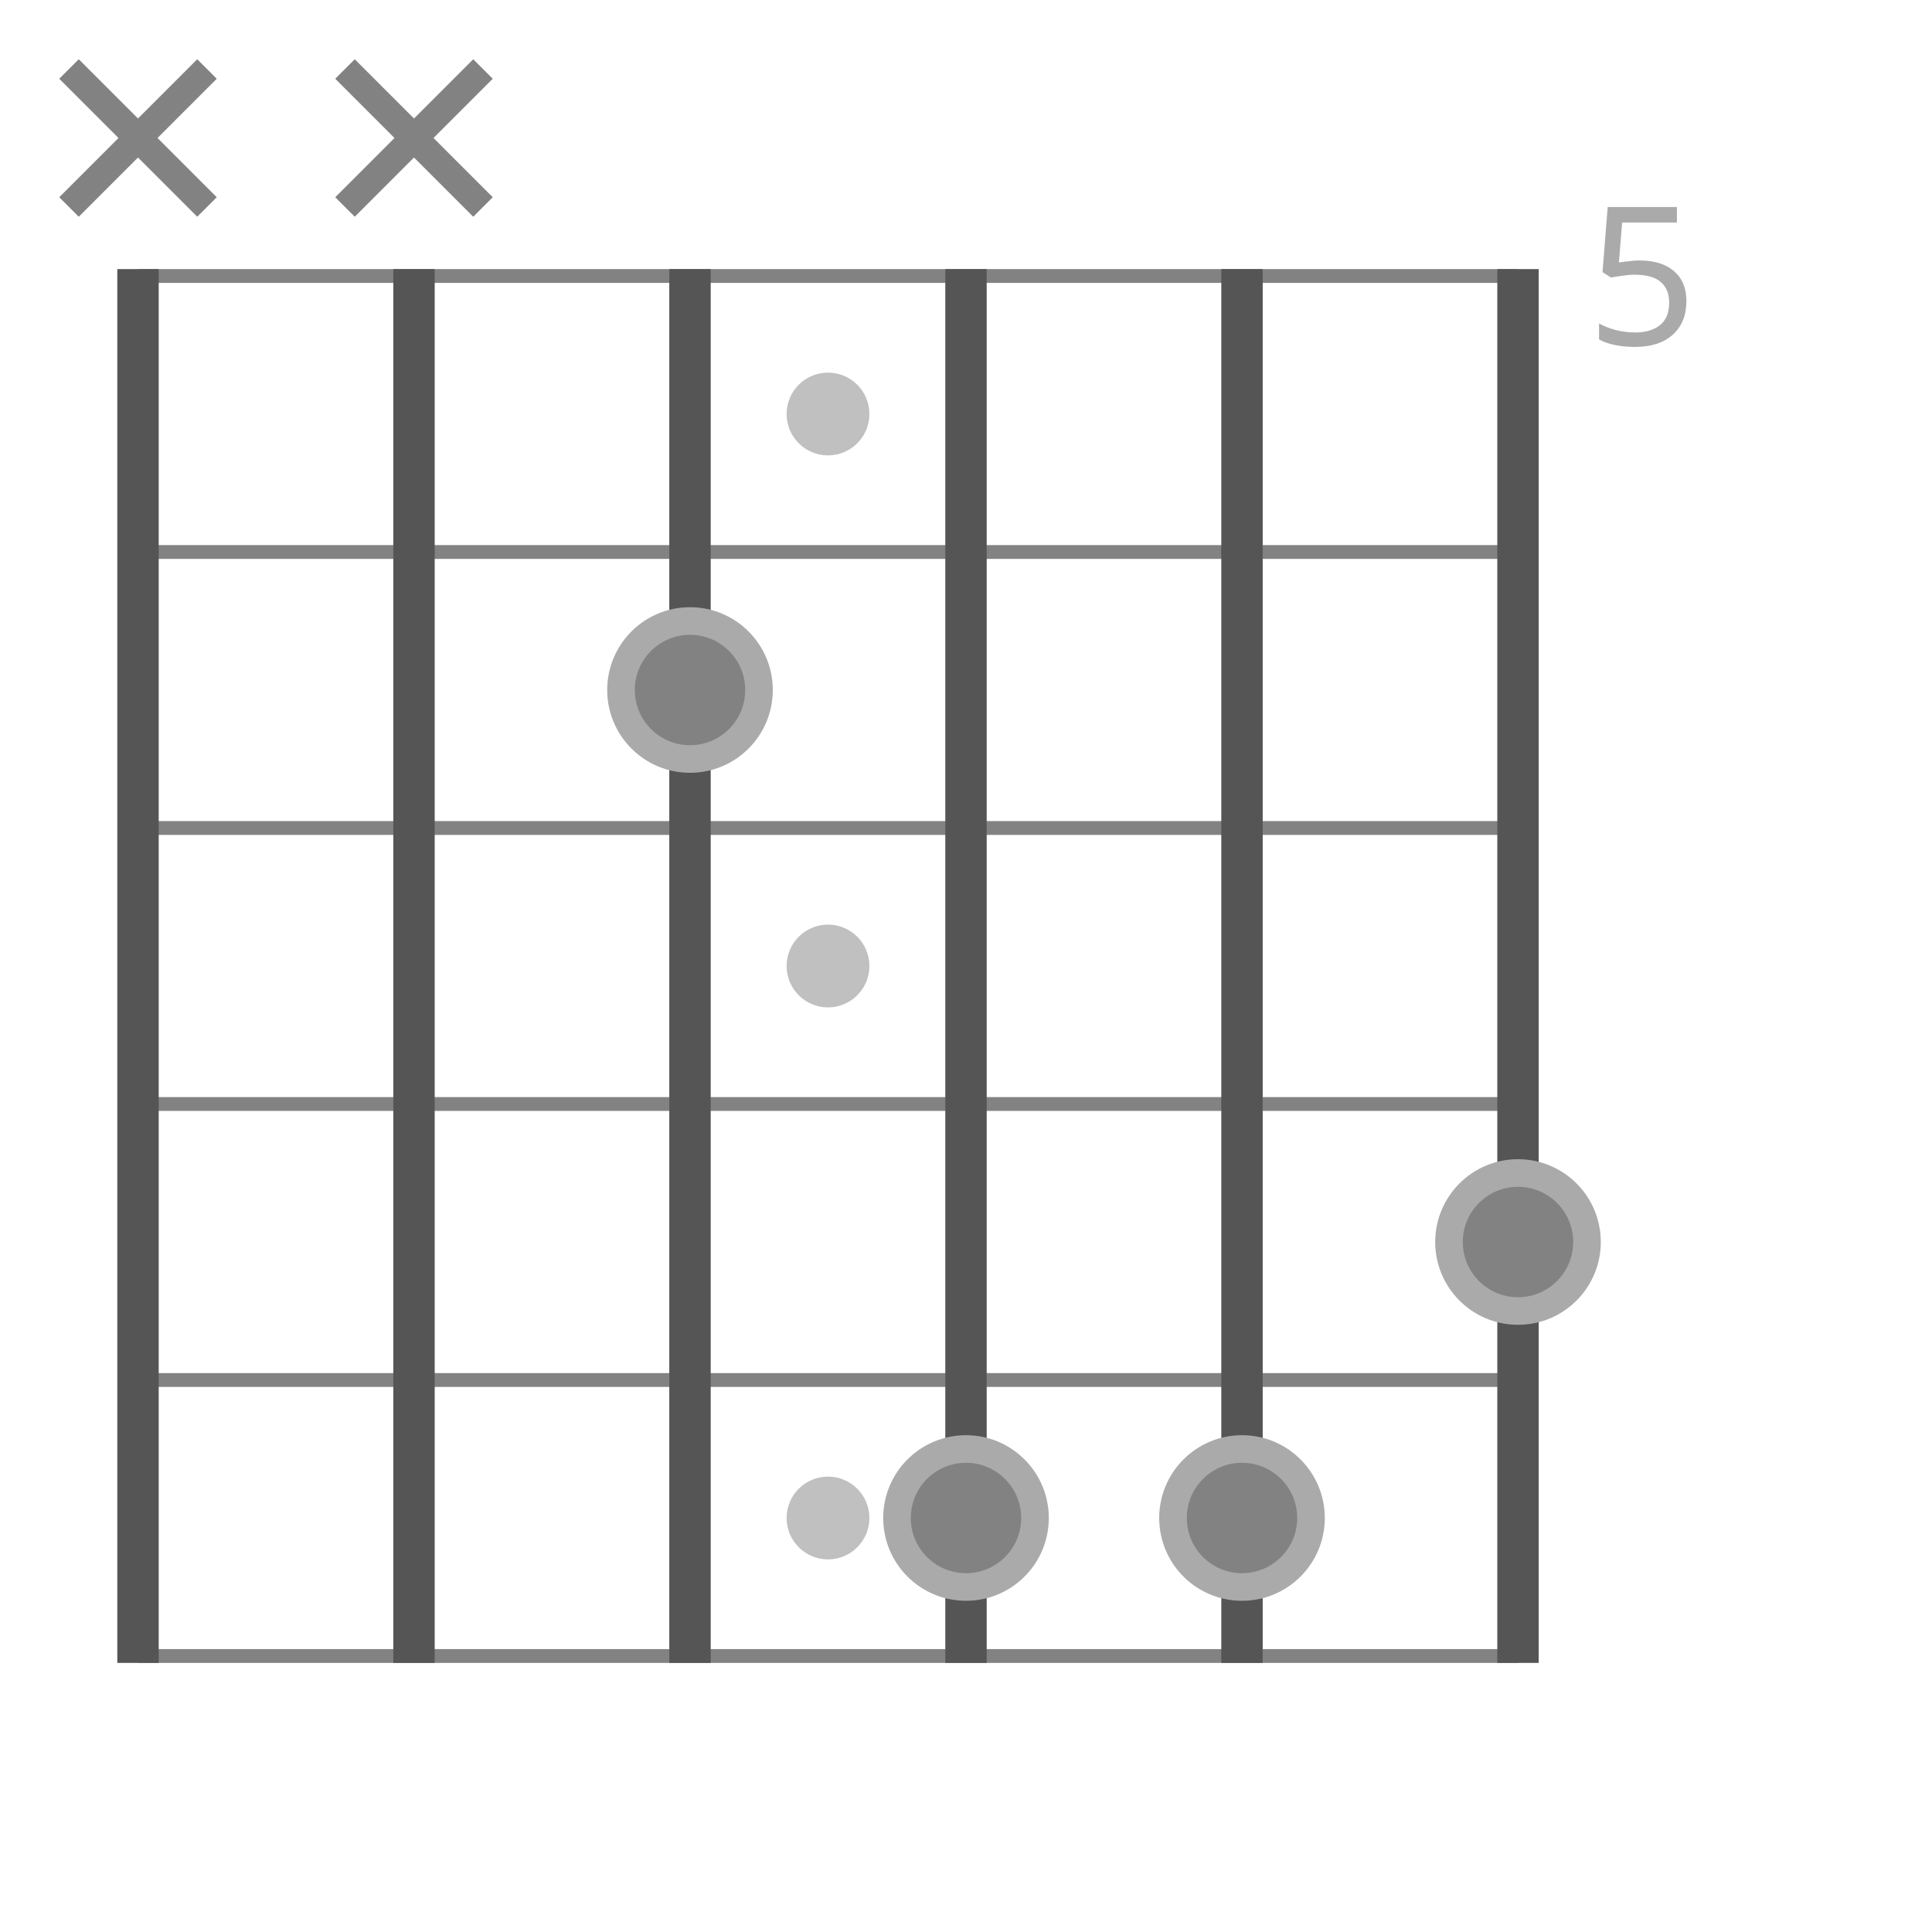
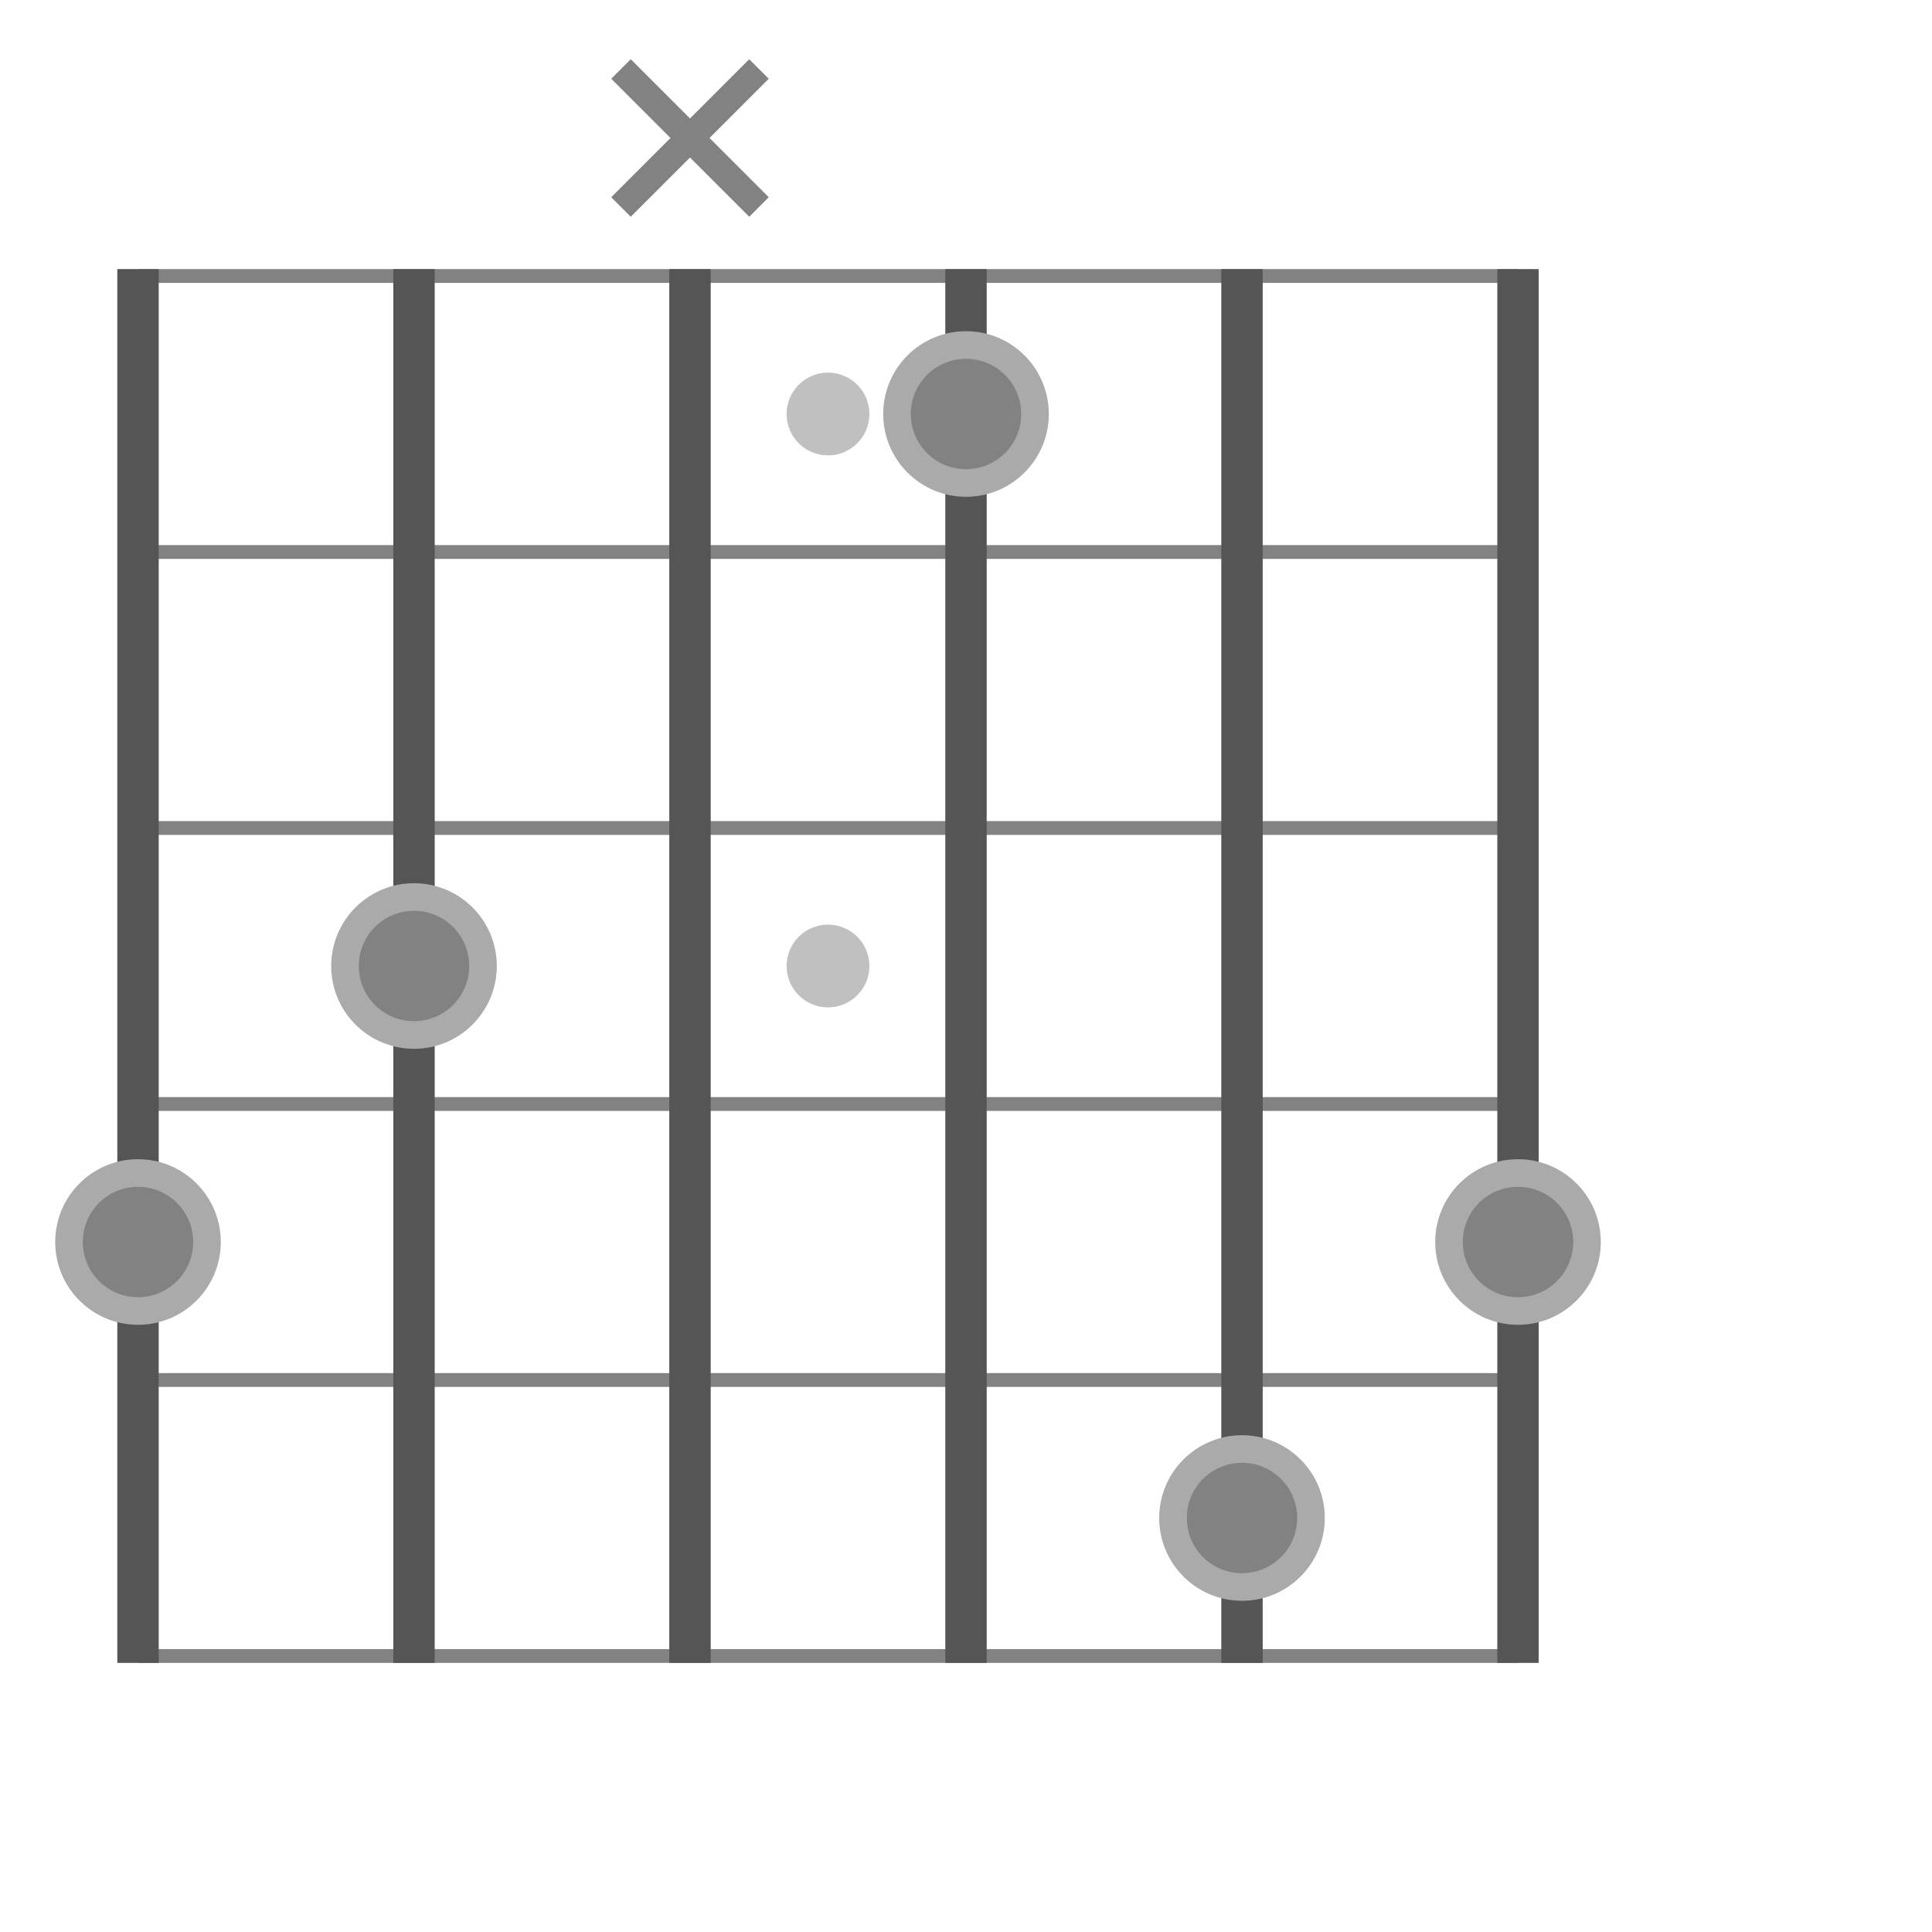
<svg xmlns="http://www.w3.org/2000/svg" width="140" height="140" viewBox="-70.0 -70.0 140 140">
-   <circle cx="-10.0" cy="40.0" r="3" stroke-width="0" fill="#828282" fill-opacity="0.5" />
  <circle cx="-10.0" cy="0.0" r="3" stroke-width="0" fill="#828282" fill-opacity="0.5" />
  <circle cx="-10.0" cy="-40.0" r="3" stroke-width="0" fill="#828282" fill-opacity="0.5" />
-   <text x="45.0" y="-45.0" font-size="14" font-family="Nunito" fill="#aaa" dy="0em">5</text>
  <path d="M-60.0,50.0 L40.0,50.0" stroke="#828282" stroke-width="1" fill="none" />
  <path d="M-60.0,30.0 L40.0,30.0" stroke="#828282" stroke-width="1" fill="none" />
  <path d="M-60.0,10.0 L40.0,10.0" stroke="#828282" stroke-width="1" fill="none" />
  <path d="M-60.0,-10.0 L40.0,-10.0" stroke="#828282" stroke-width="1" fill="none" />
  <path d="M-60.0,-30.0 L40.0,-30.0" stroke="#828282" stroke-width="1" fill="none" />
  <path d="M-60.0,-50.0 L40.0,-50.0" stroke="#828282" stroke-width="1" fill="none" />
  <path d="M-60.0,50.5 L-60.0,-50.5" stroke="#555" stroke-width="3.0" fill="none" />
  <path d="M-40.0,50.5 L-40.0,-50.5" stroke="#555" stroke-width="3.0" fill="none" />
  <path d="M-20.0,50.5 L-20.0,-50.5" stroke="#555" stroke-width="3.0" fill="none" />
  <path d="M0.0,50.5 L0.0,-50.5" stroke="#555" stroke-width="3.0" fill="none" />
  <path d="M20.0,50.5 L20.0,-50.5" stroke="#555" stroke-width="3.0" fill="none" />
  <path d="M40.0,50.5 L40.0,-50.5" stroke="#555" stroke-width="3.0" fill="none" />
-   <path d="M-65.0,-65.0 L-55.0,-55.0" stroke="#828282" stroke-width="2" fill="none" />
-   <path d="M-65.0,-55.0 L-55.0,-65.0" stroke="#828282" stroke-width="2" fill="none" />
-   <path d="M-45.0,-65.0 L-35.0,-55.0" stroke="#828282" stroke-width="2" fill="none" />
-   <path d="M-45.0,-55.0 L-35.0,-65.0" stroke="#828282" stroke-width="2" fill="none" />
-   <circle cx="-20.0" cy="-20.0" r="5" fill="#828282" stroke-width="2" stroke="#aaa" />
-   <circle cx="0.0" cy="40.0" r="5" fill="#828282" stroke-width="2" stroke="#aaa" />
+   <circle cx="-60.0" cy="20.0" r="5" fill="#828282" stroke-width="2" stroke="#aaa" />
+   <circle cx="-40.0" cy="-0.0" r="5" fill="#828282" stroke-width="2" stroke="#aaa" />
+   <path d="M-25.0,-65.0 L-15.0,-55.0" stroke="#828282" stroke-width="2" fill="none" />
+   <path d="M-25.0,-55.0 L-15.0,-65.0" stroke="#828282" stroke-width="2" fill="none" />
+   <circle cx="0.0" cy="-40.0" r="5" fill="#828282" stroke-width="2" stroke="#aaa" />
  <circle cx="20.0" cy="40.0" r="5" fill="#828282" stroke-width="2" stroke="#aaa" />
  <circle cx="40.0" cy="20.0" r="5" fill="#828282" stroke-width="2" stroke="#aaa" />
</svg>
